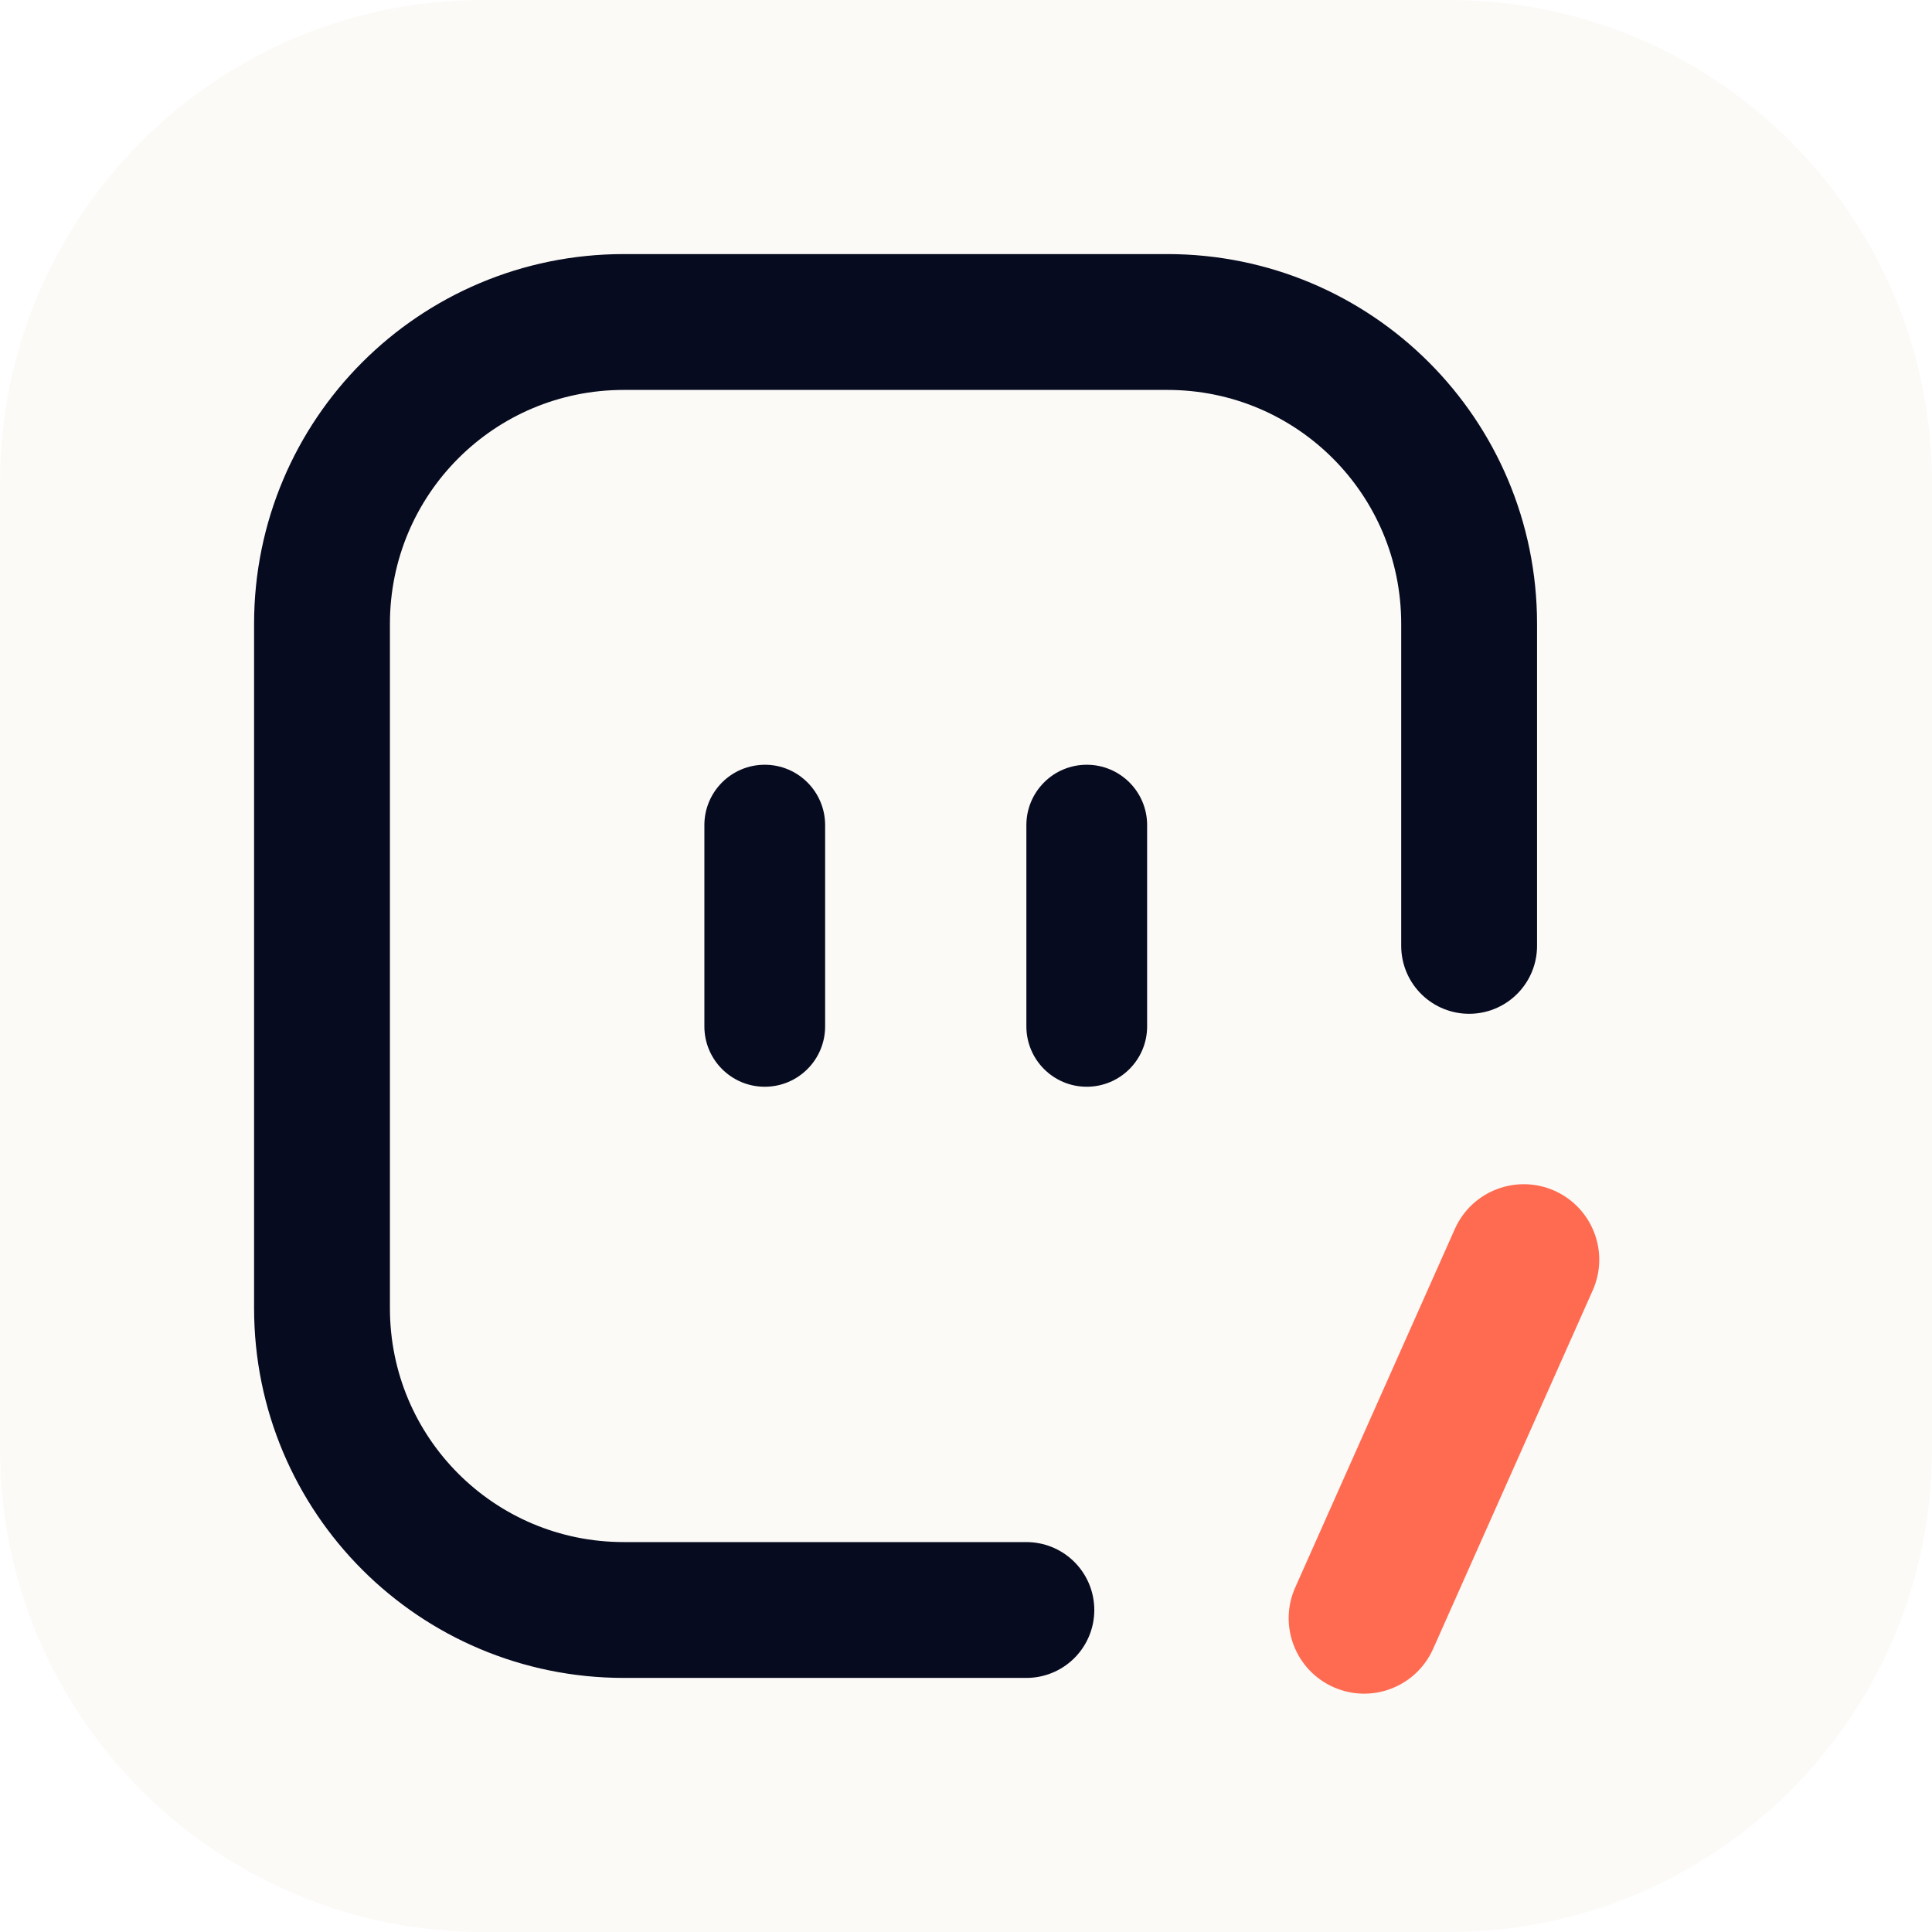
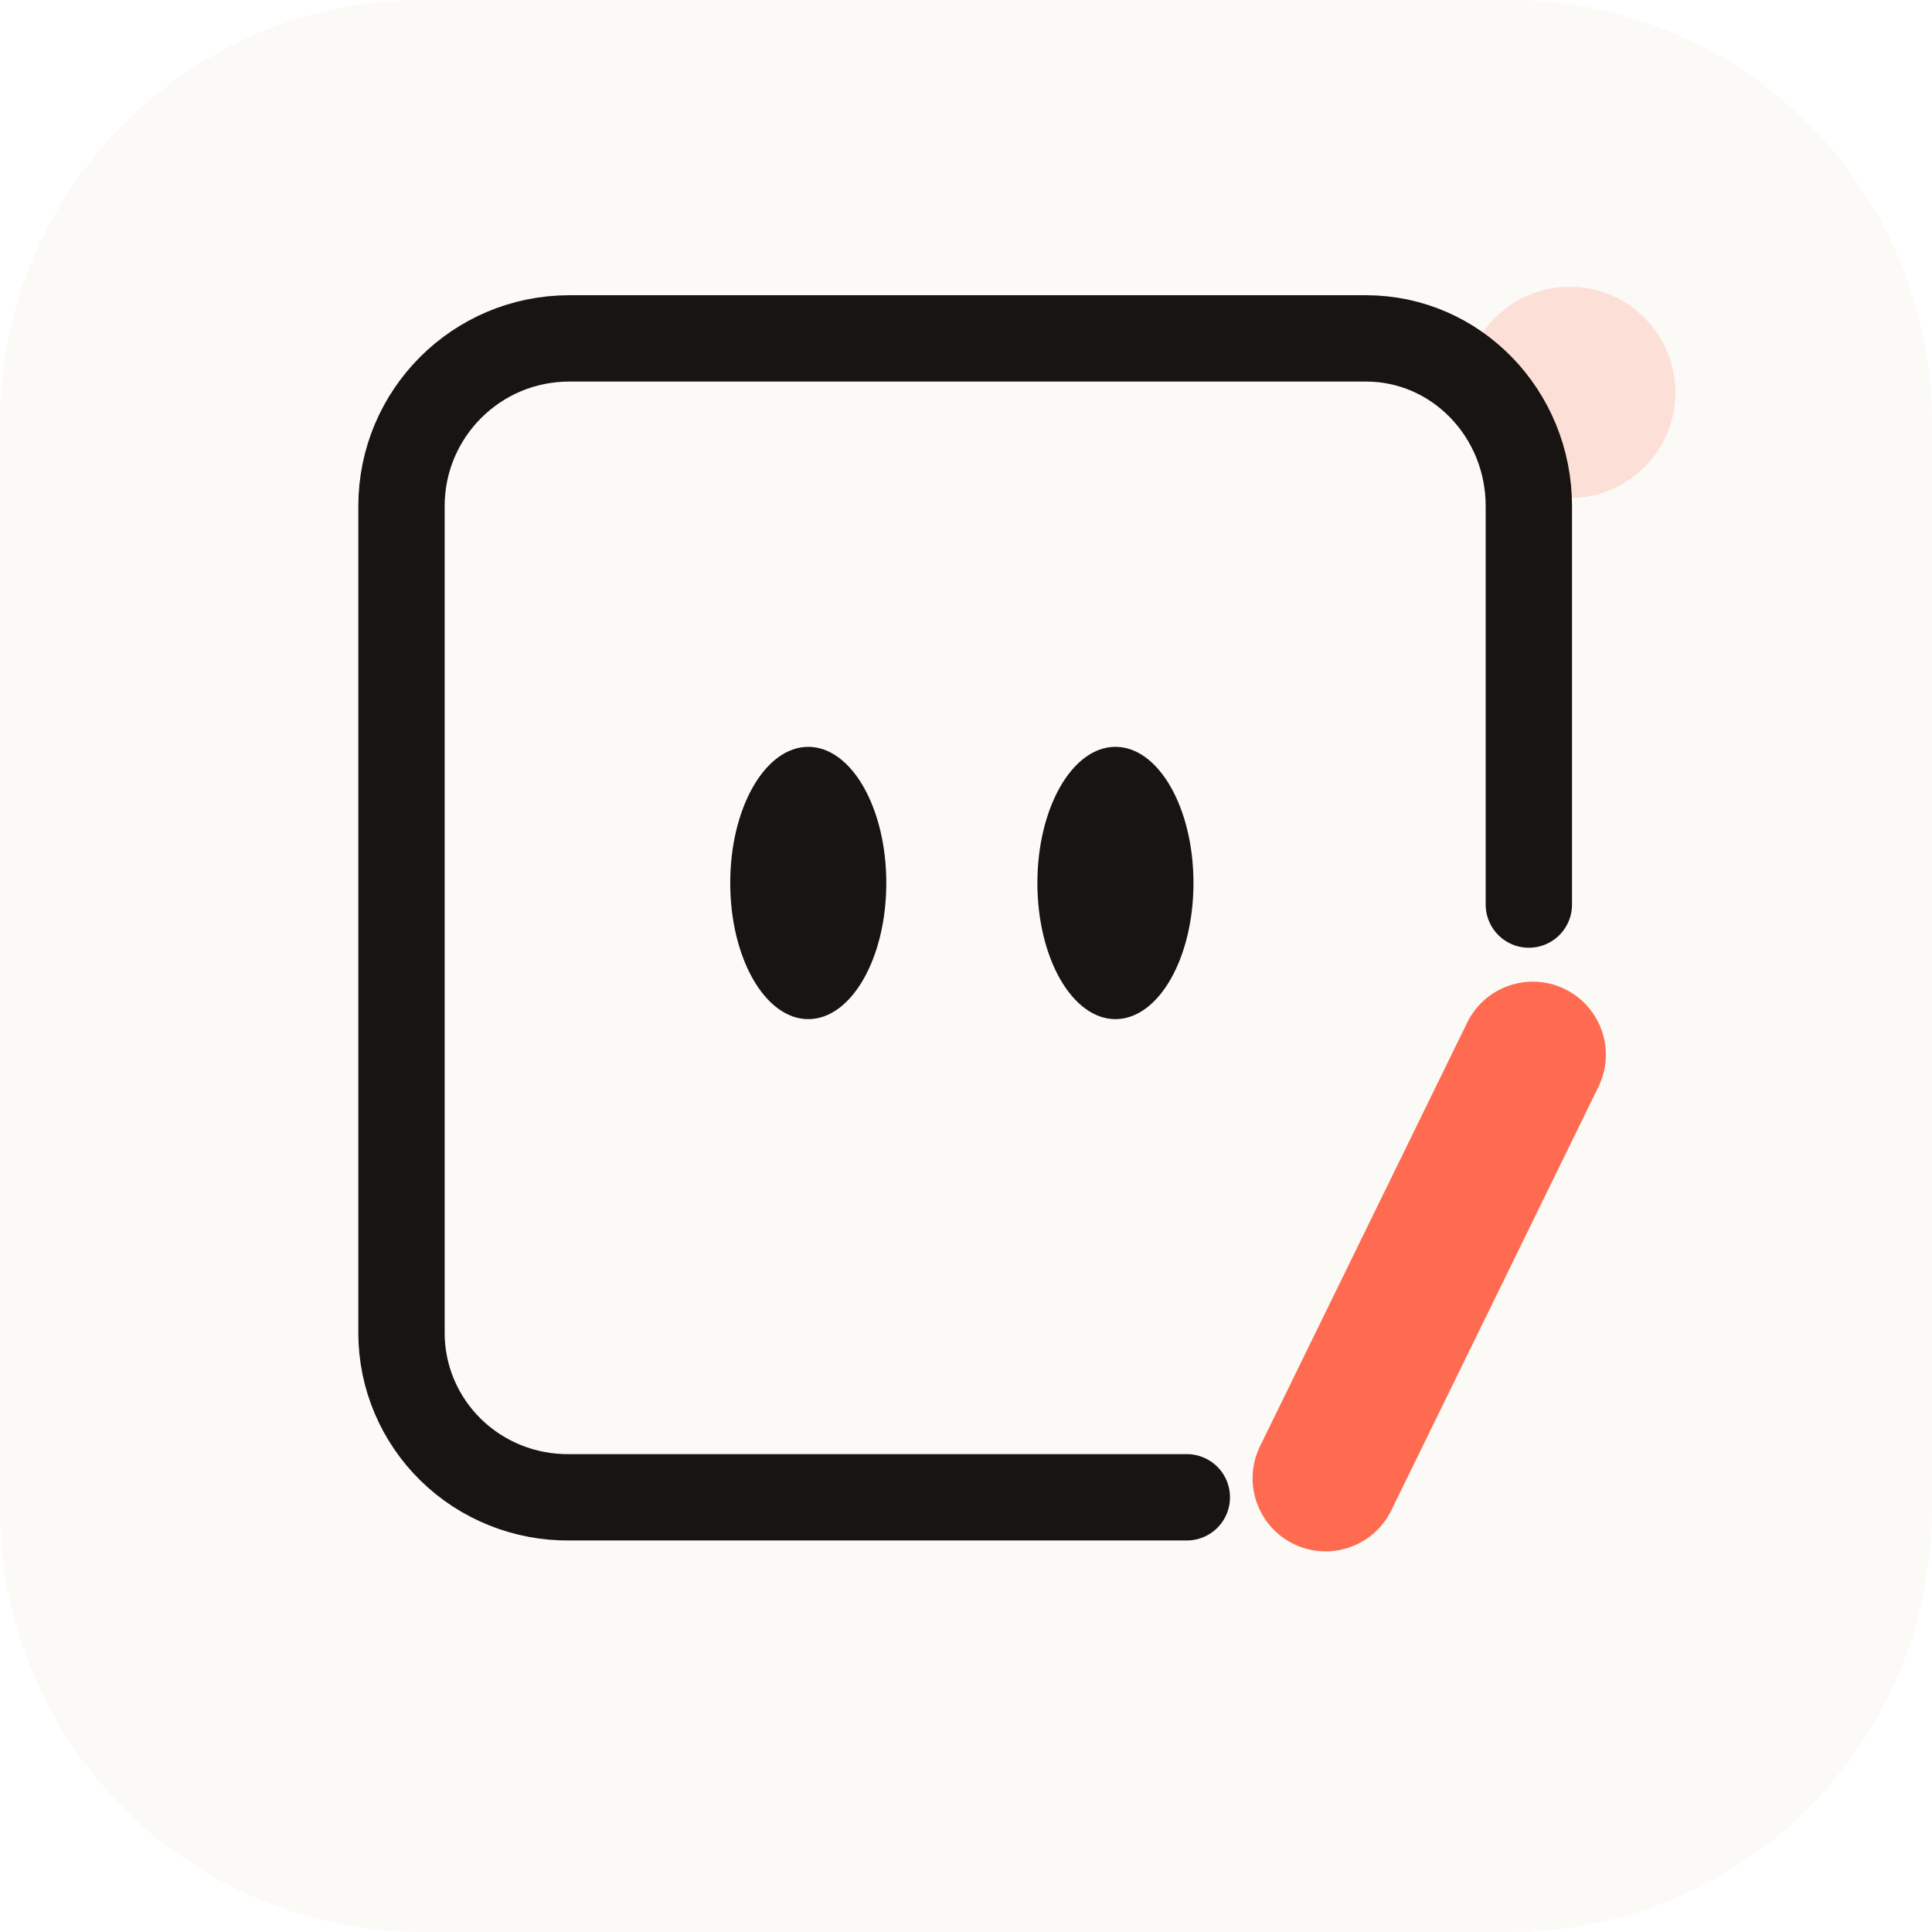
- <svg xmlns="http://www.w3.org/2000/svg" viewBox="0 0 96 96">
-   <rect width="96" height="96" rx="24" fill="#FBFAF7" />
-   <path d="M 73 47        L 73 31        C 73 22.7 66.3 16 58 16        L 31 16        C 22.7 16 16 22.7 16 31        L 16 65        C 16 73.3 22.7 80 31 80        L 51 80" fill="none" stroke="#070B1F" stroke-width="6.75" stroke-linecap="round" stroke-linejoin="round" />
-   <rect x="35" y="38" width="6" height="16" rx="3" fill="#070B1F" />
-   <rect x="51" y="38" width="6" height="16" rx="3" fill="#070B1F" />
-   <rect x="68" y="58" width="7.5" height="27" rx="3.75" fill="#FF6B50" transform="rotate(24 71.75 71.5)" />
+ <svg xmlns="http://www.w3.org/2000/svg" viewBox="0 0 512 512" width="512" height="512" role="img" aria-label="Clash app icon">
+   <rect width="512" height="512" rx="112" fill="#FBFAF7" />
+   <circle cx="416" cy="104" r="28" fill="#FF6B50" opacity="0.18" />
+   <g transform="translate(256 256) scale(0.44) translate(-627 -627)">
+     <path d="M 966 590          L 966 350          A 98 101 0 0 0 868 249          L 388 249          A 101 101 0 0 0 287 350          L 287 848          A 100 99 0 0 0 388 947          L 760 947" fill="none" stroke="#171412" stroke-width="52" stroke-linecap="round" stroke-linejoin="round" />
+     <ellipse cx="532" cy="577" rx="47" ry="82" fill="#171412" />
+     <ellipse cx="717" cy="577" rx="47" ry="82" fill="#171412" />
+     <rect x="862" y="622" width="88" height="372" rx="44" ry="44" fill="#FF6B50" transform="rotate(26.06 906 808)" />
+   </g>
</svg>
